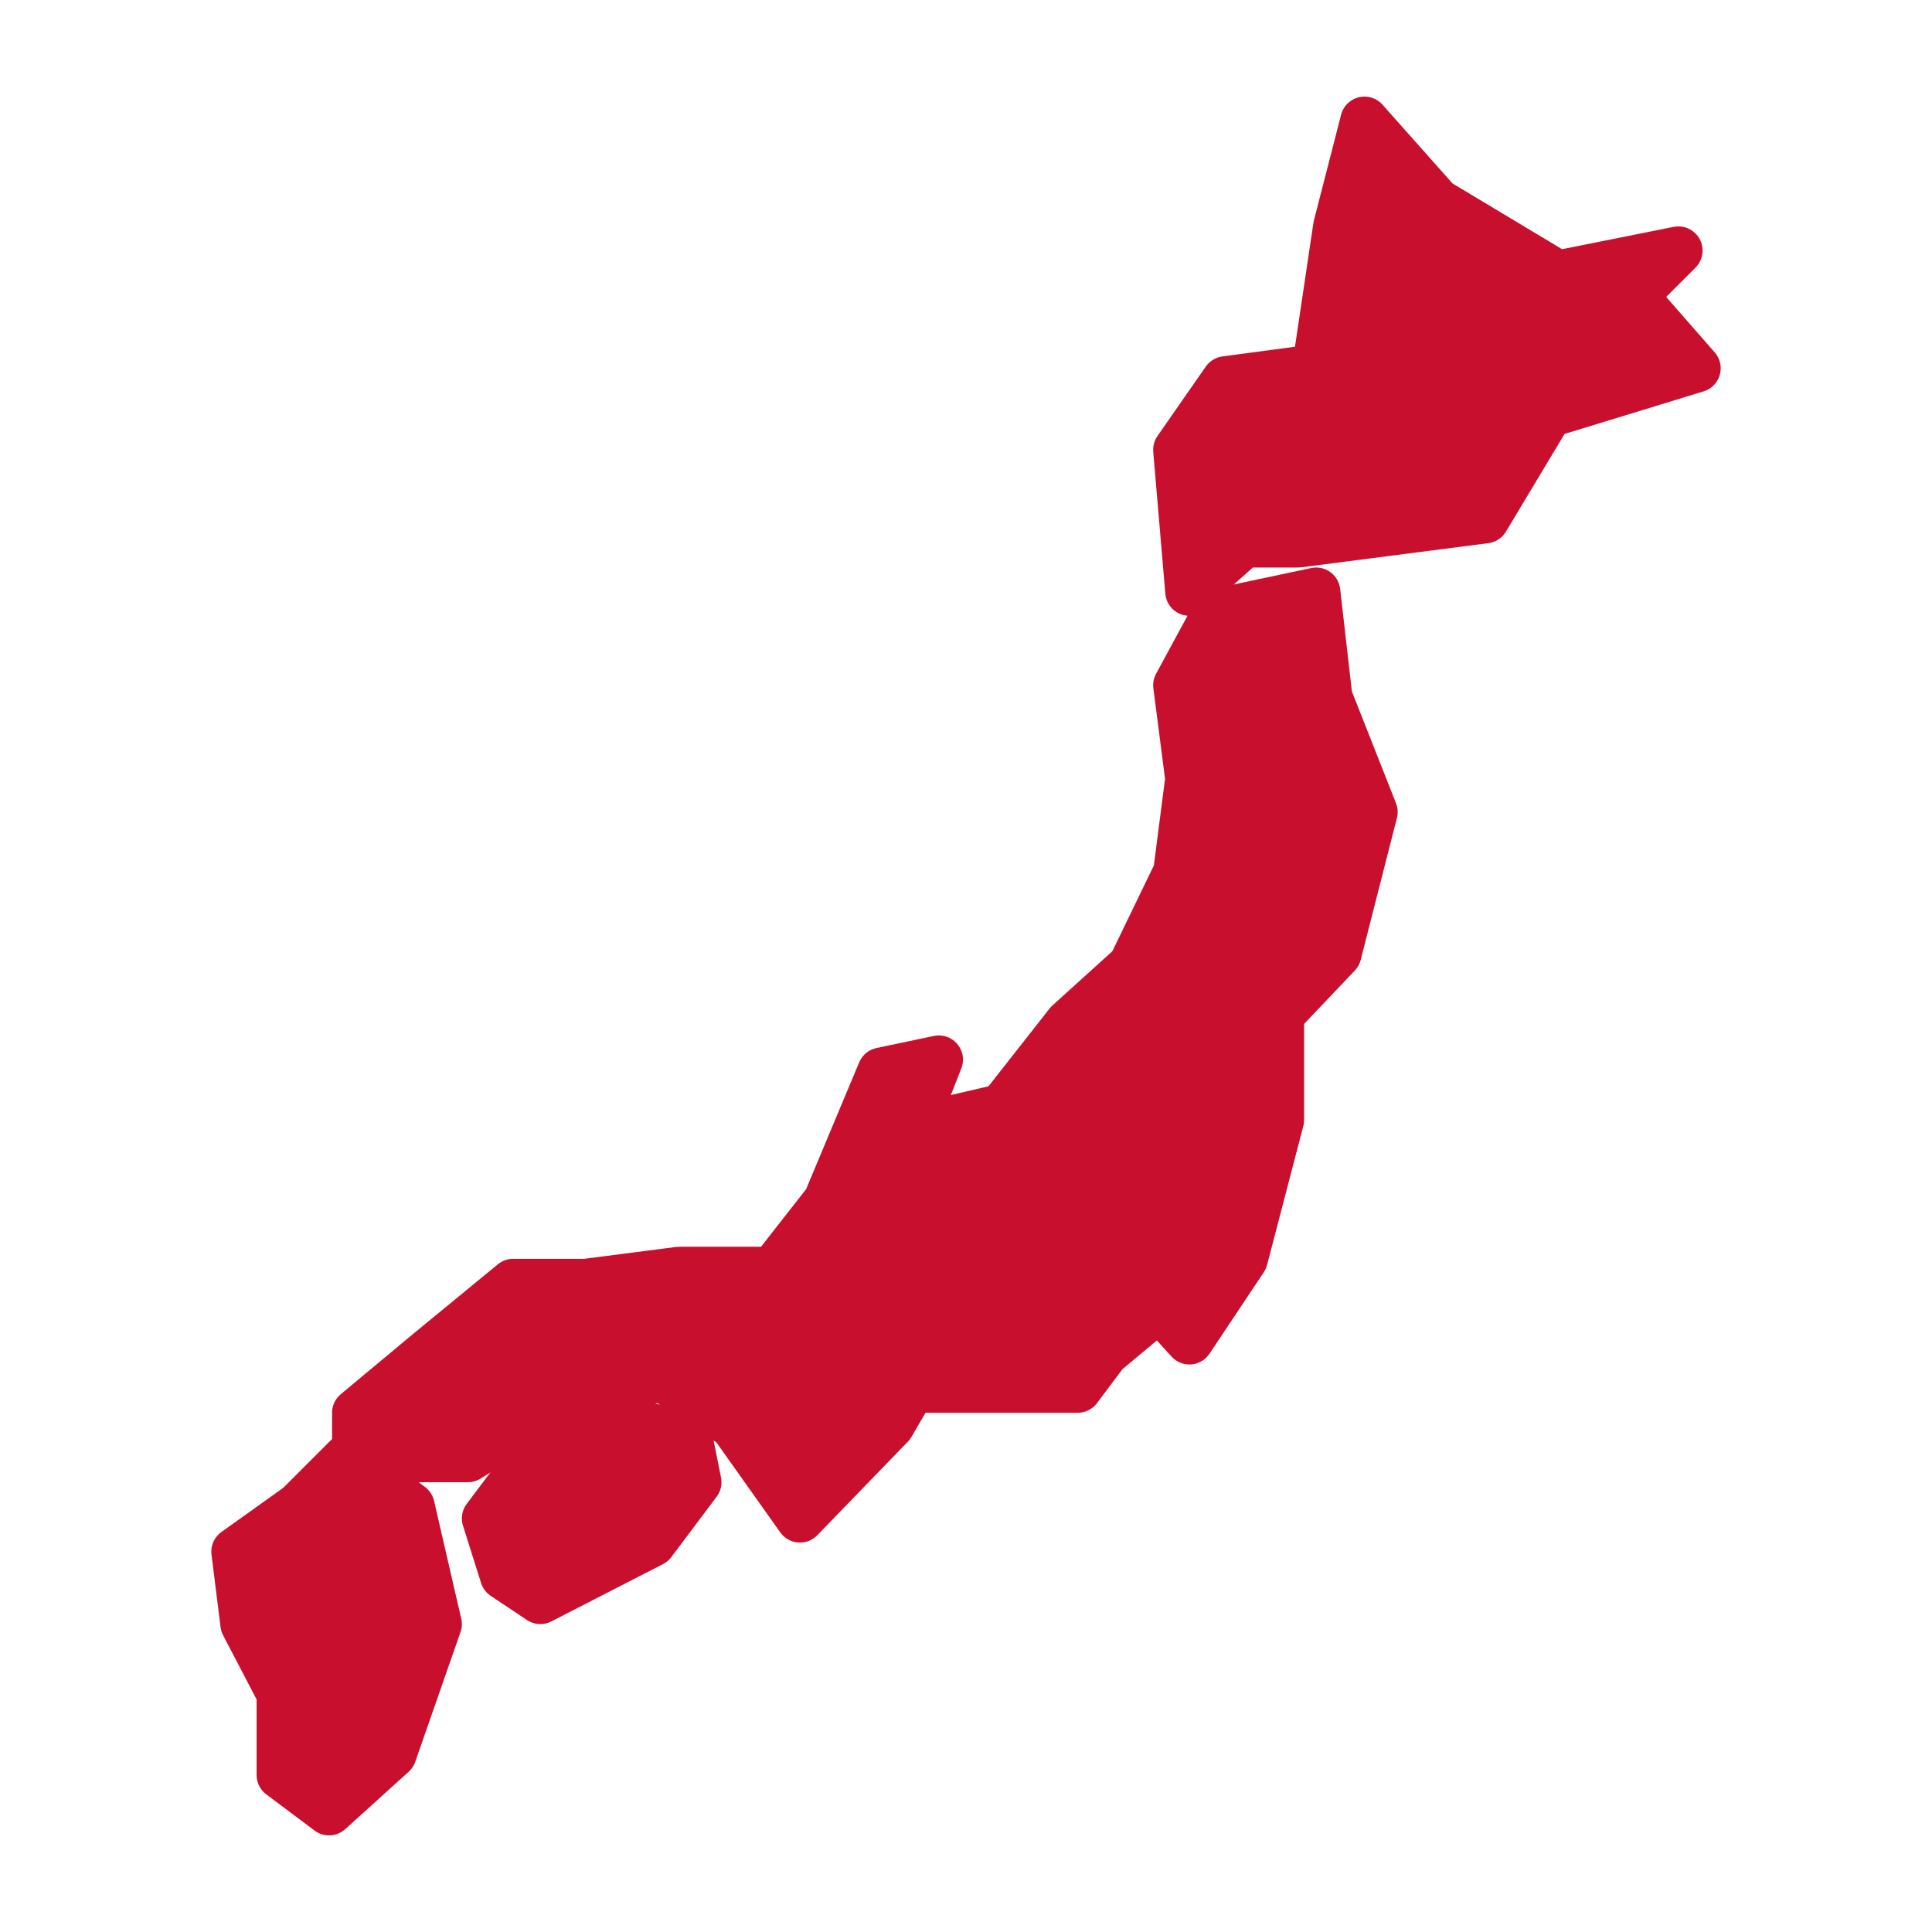
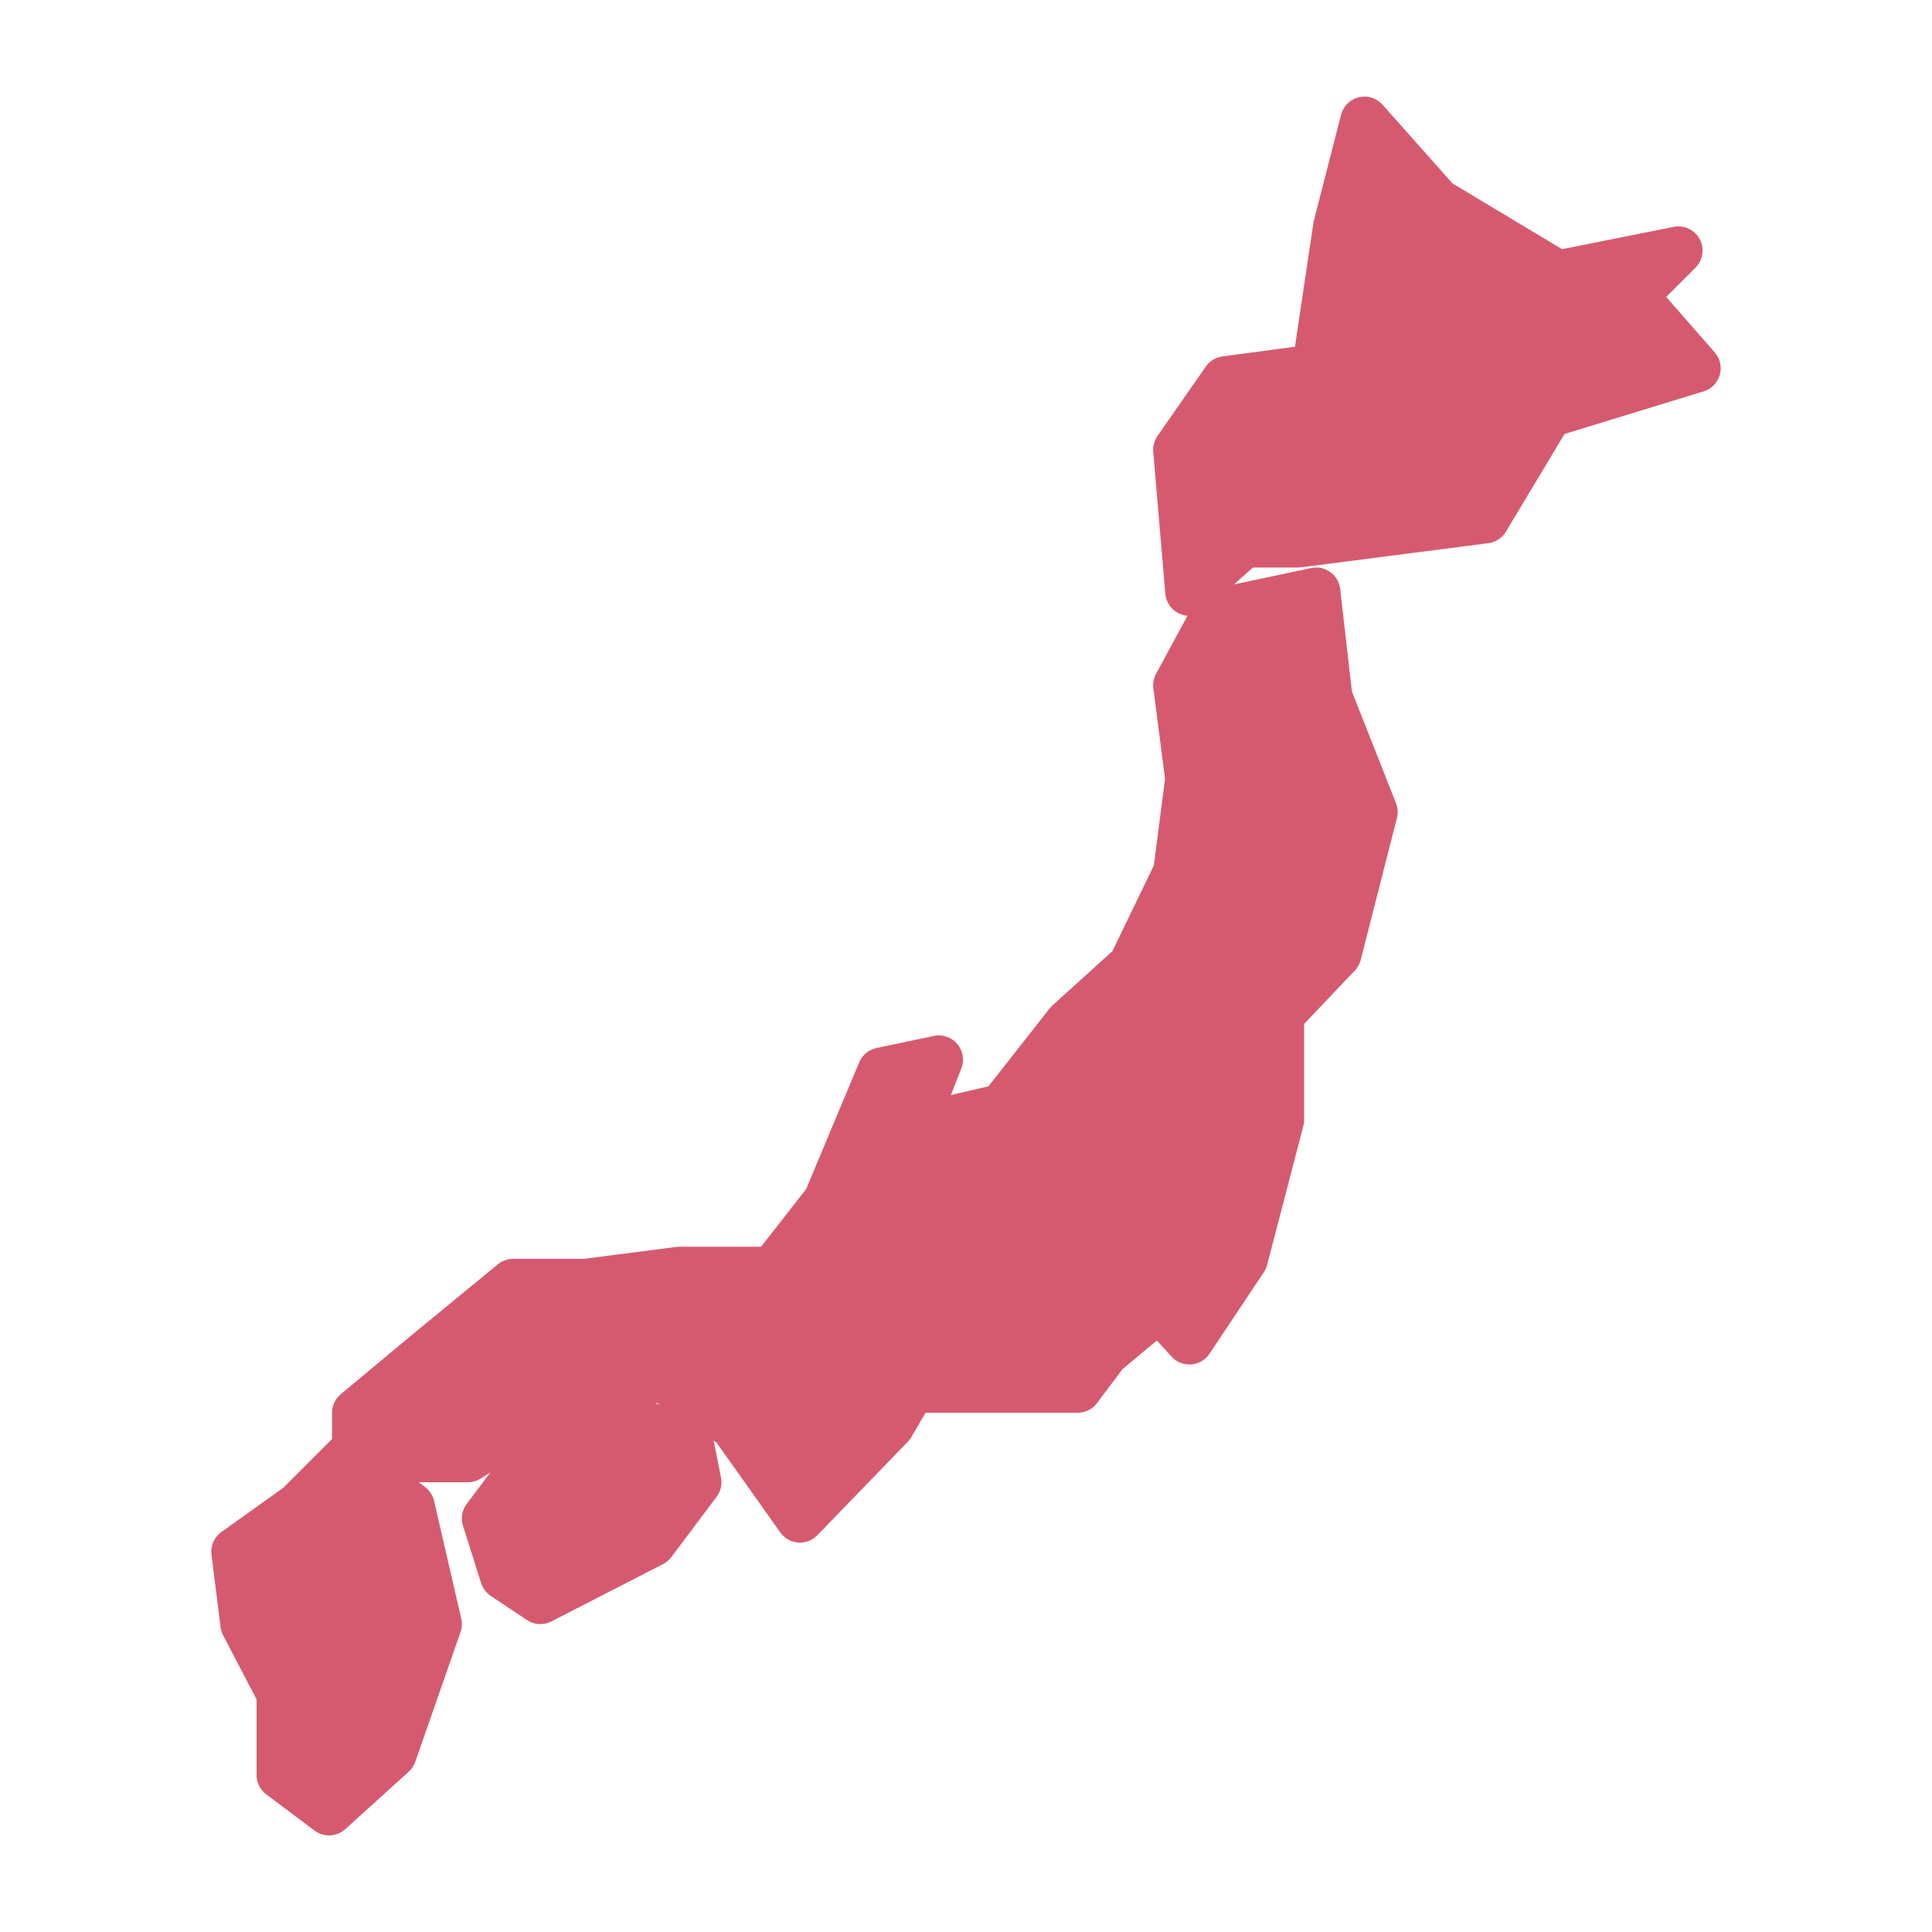
<svg xmlns="http://www.w3.org/2000/svg" viewBox="0 0 64 64" aria-hidden="true">
-   <g fill="#c8102e" stroke="#c8102e" stroke-width="1.6" stroke-linejoin="round">
+   <g fill="#d65a6f" stroke="#d65a6f" stroke-width="1.6" stroke-linejoin="round">
    <path d="M43.6 19.6 L44.0 23.1 L45.5 26.9 L44.3 31.6 L42.4 33.6 L42.4 37.1 L41.2 41.7 L39.4 44.4 L38.4 43.3 L36.6 44.8 L35.7 46.0 L33.8 46.0 L30.2 46.0 L29.5 47.2 L26.5 50.3 L24.3 47.2 L21.9 45.6 L17.9 46.8 L15.5 48.3 L11.8 48.3 L11.8 46.8 L14.2 44.8 L17.0 42.5 L19.4 42.5 L22.5 42.1 L25.6 42.1 L27.4 39.8 L29.2 35.5 L31.1 35.1 L30.2 37.4 L33.2 36.7 L35.4 33.9 L37.5 32.0 L39.0 28.9 L39.4 25.8 L39.0 22.7 L40.3 20.3 Z" />
    <path d="M39.4 19.6 L41.2 18.0 L43.0 18.0 L49.2 17.2 L51.3 13.7 L56.2 12.2 L54.1 9.8 L55.6 8.3 L51.6 9.1 L47.6 6.7 L45.2 4.0 L44.3 7.5 L43.6 12.2 L40.6 12.6 L39.0 14.9 Z" />
    <path d="M16.7 52.2 L17.9 53.0 L21.6 51.1 L23.1 49.1 L22.8 47.6 L19.7 46.8 L17.6 48.3 L16.1 50.3 Z" />
    <path d="M11.5 48.3 L13.6 49.9 L14.5 53.8 L13.0 58.1 L10.9 60.0 L9.3 58.8 L9.3 56.1 L8.1 53.8 L7.8 51.4 L9.9 49.9 Z" />
  </g>
</svg>
